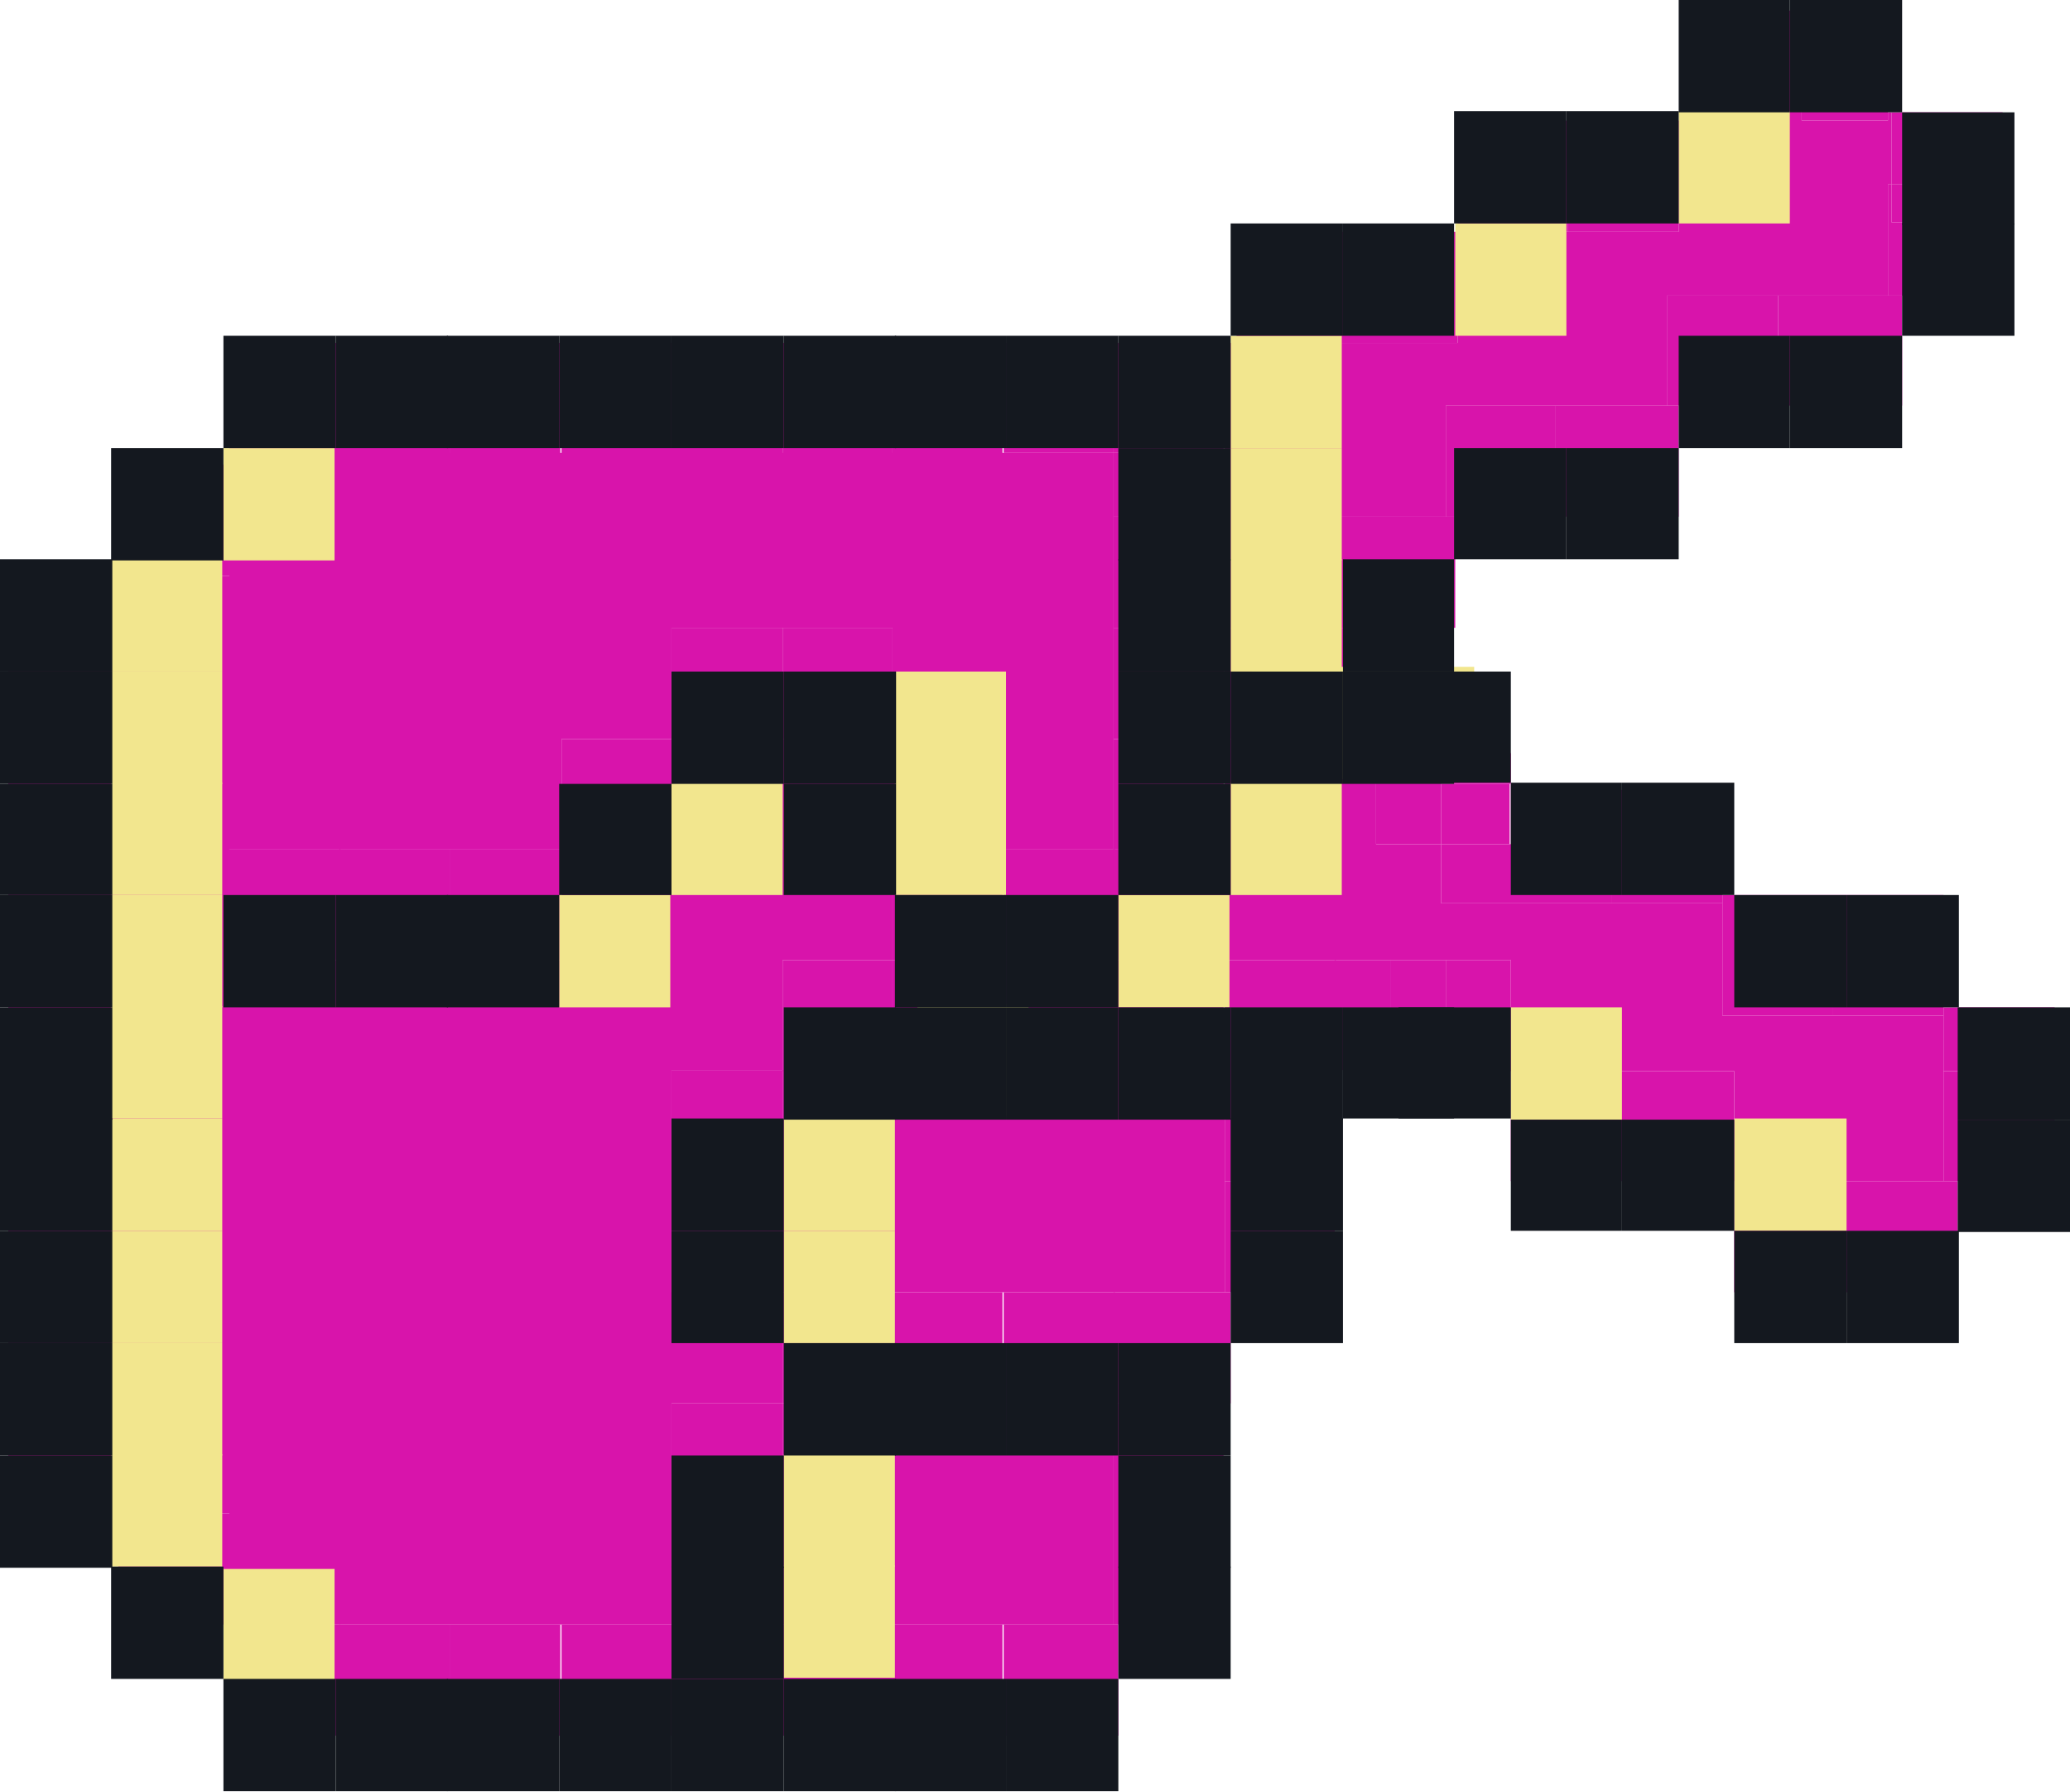
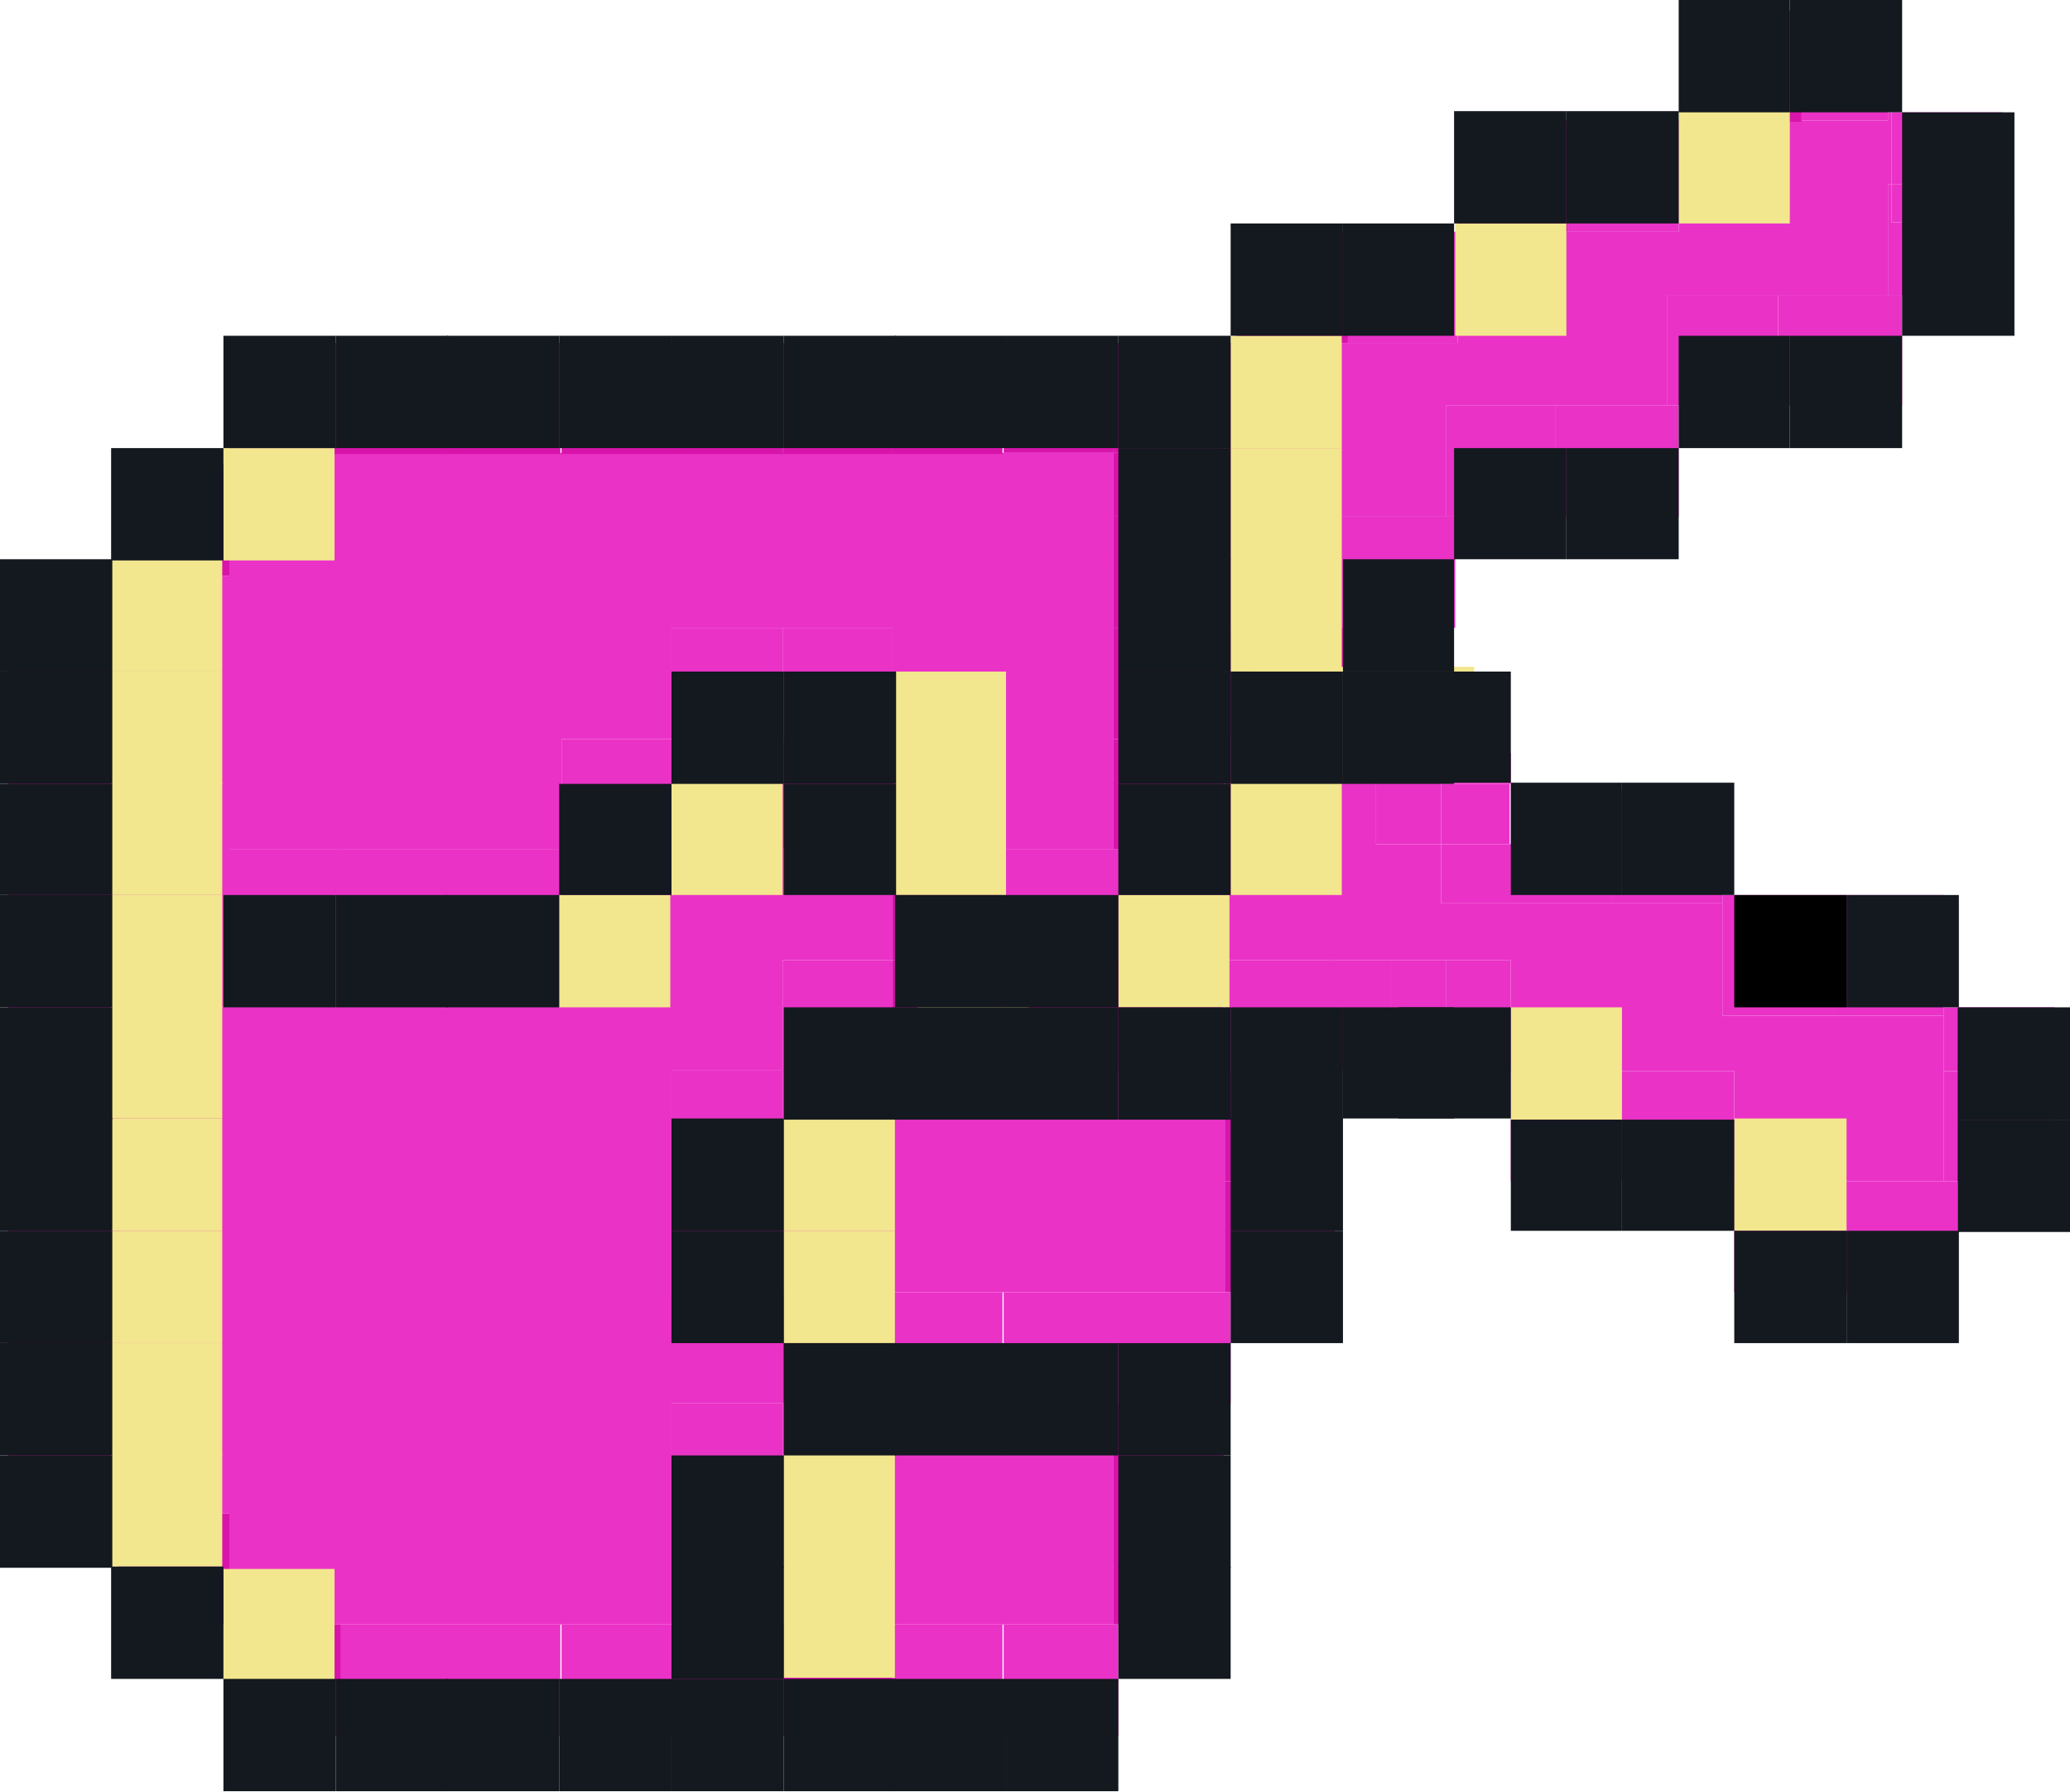
<svg xmlns="http://www.w3.org/2000/svg" version="1.1" id="Layer_6" x="0px" y="0px" viewBox="0 0 175.1 151.5" style="enable-background:new 0 0 175.1 151.5;" xml:space="preserve">
  <style type="text/css">
- 	.st0{fill:#D814AB;}
- 	.st1{fill:#F2E68E;}
- 	.st2{fill:#14181F;}
+ 	.st0{fill:#EA32C7;}
+ 	.st1{fill:#D814AB;}
+ 	.st2{fill:#F2E68E;}
+ 	.st3{fill:#14181F;}
</style>
  <polygon class="st0" points="173.8,85.2 173.8,90.6 173.8,90.6 164.4,90.6 164.4,85.9 164.4,85.2 " />
  <polygon class="st0" points="173.8,90.6 173.8,99.9 165.6,99.9 164.4,99.9 164.4,90.6 " />
  <polygon class="st0" points="169.1,15.6 160,15.6 160,9.5 169.4,9.5 169.4,18.8 169.1,18.8 " />
  <polygon class="st0" points="169.1,18.8 169.1,25 160.9,25 159.7,25 159.7,15.6 160,15.6 160,18.8 " />
  <rect x="160" y="15.6" class="st0" width="9.1" height="3.2" />
  <polygon class="st0" points="165.6,99.9 165.6,109.3 155,109.3 155,99.9 164.4,99.9 " />
  <polygon class="st0" points="164.4,90.6 164.4,99.9 155,99.9 146.7,99.9 146.7,90.6 136.3,90.6 127.8,90.6 127.8,90.6 127.8,81.2   127.8,81.2 122.3,81.2 122.3,81.2 112.9,81.2 103.6,81.2 94.2,81.2 94.2,71.8 103.6,71.8 103.6,62.5 112.9,62.5 116.4,62.5   116.4,63.7 116.4,71.4 121.9,71.4 121.9,76.4 121.9,76.4 136.3,76.4 145.7,76.4 145.7,85.9 155,85.9 164.4,85.9 " />
  <polygon class="st0" points="164.4,85.2 164.4,85.9 155,85.9 155,75.7 164.4,75.7 " />
  <polygon class="st0" points="160.9,25 160.9,34.3 150.4,34.3 150.4,25 159.7,25 " />
  <polygon class="st0" points="122.3,43.7 123.1,43.7 123.1,43.7 112.9,43.7 112.9,53.1 103.6,53.1 103.6,43.7 103.6,38.3 103.6,34.3   103.6,29 104.6,29 113.9,29 123.3,29 123.3,29 123.3,19.6 123.3,19.6 132.6,19.6 142,19.6 142,10.2 143,10.2 150.4,10.2 152.4,10.2   159.7,10.2 159.7,9.5 160,9.5 160,15.6 159.7,15.6 159.7,25 150.4,25 141,25 141,34.3 131.6,34.3 122.3,34.3 122.3,34.3 " />
  <polygon class="st0" points="159.7,9.5 159.7,10.2 152.4,10.2 152.4,0.9 159.7,0.9 " />
-   <polygon class="st0" points="155,99.9 155,109.3 146.7,109.3 146.7,99.9 146.7,99.9 " />
+   <polygon class="st1" points="155,99.9 155,109.3 146.7,109.3 146.7,99.9 146.7,99.9 " />
  <polygon class="st0" points="155,75.7 155,85.9 145.7,85.9 145.7,76.4 145.7,76.4 145.7,75.7 " />
-   <rect x="150.4" y="0.9" class="st0" width="2" height="9.4" />
+   <rect x="150.4" y="0.9" class="st1" width="2" height="9.4" />
  <polygon class="st0" points="150.4,25 150.4,34.3 142,34.3 142,34.3 141,34.3 141,25 " />
-   <polygon class="st0" points="150.4,0.9 150.4,10.2 143,10.2 143,10.2 143,0.9 " />
+   <polygon class="st1" points="150.4,0.9 150.4,10.2 143,10.2 143,10.2 143,0.9 " />
  <polygon class="st0" points="146.7,99.9 136.3,99.9 136.3,90.6 146.7,90.6 " />
  <polygon class="st0" points="145.7,76.4 145.7,76.4 136.3,76.4 136.3,66.8 145.7,66.8 145.7,75.7 " />
  <polygon class="st0" points="142,10.2 142,19.6 132.6,19.6 132.6,10.2 " />
  <polygon class="st0" points="142,34.3 142,43.7 131.6,43.7 131.6,34.3 141,34.3 141,34.3 " />
-   <polygon class="st0" points="141,34.3 142,34.3 142,34.3 " />
-   <polygon class="st0" points="136.3,90.6 136.3,99.9 127.8,99.9 127.8,99.9 127.8,90.6 " />
+   <polygon class="st1" points="141,34.3 142,34.3 142,34.3 " />
+   <polygon class="st1" points="136.3,90.6 136.3,99.9 127.8,99.9 127.8,99.9 127.8,90.6 " />
  <polygon class="st0" points="136.3,66.3 136.3,66.8 136.3,76.4 121.9,76.4 121.9,76.4 121.9,71.4 127.8,71.4 127.8,66.3 " />
-   <polygon class="st0" points="132.6,10.2 132.6,19.6 123.3,19.6 123.3,10.2 123.3,10.2 " />
+   <polygon class="st1" points="132.6,10.2 132.6,19.6 123.3,19.6 123.3,10.2 123.3,10.2 " />
  <polygon class="st0" points="131.6,34.3 131.6,43.7 123.1,43.7 122.3,43.7 122.3,34.3 122.3,34.3 " />
  <polygon class="st0" points="127.8,81.2 127.8,90.6 117.6,90.6 117.6,90.5 122.3,90.5 122.3,90.5 122.3,81.2 " />
  <rect x="121.9" y="66.3" class="st0" width="5.8" height="5.1" />
  <polygon class="st0" points="123.3,29 123.3,29 113.9,29 113.9,19.6 123.3,19.6 " />
  <polygon class="st0" points="123.1,53.1 123.1,53.1 122.3,53.1 112.9,53.1 112.9,43.7 123.1,43.7 " />
  <polygon class="st0" points="122.3,90.5 122.3,90.5 117.6,90.5 117.6,81.2 122.3,81.2 " />
  <polygon class="st0" points="122.3,81.2 122.3,81.2 117.6,81.2 117.6,90.5 112.9,90.5 112.9,81.2 " />
-   <polygon class="st0" points="122.3,62.4 122.3,62.5 116.4,62.5 112.9,62.5 112.9,53.1 122.3,53.1 " />
+   <polygon class="st1" points="122.3,62.4 122.3,62.5 116.4,62.5 112.9,62.5 112.9,53.1 122.3,53.1 " />
  <polygon class="st0" points="121.9,66.3 121.9,71.4 116.4,71.4 116.4,63.7 127.8,63.7 127.8,63.8 127.8,66.3 " />
-   <rect x="104.6" y="19.6" class="st0" width="9.4" height="9.4" />
-   <polygon class="st0" points="112.9,99.9 112.9,109.3 104.1,109.3 103.6,109.3 103.6,99.9 " />
-   <rect x="103.6" y="90.5" class="st0" width="9.4" height="9.4" />
+   <rect x="104.6" y="19.6" class="st1" width="9.4" height="9.4" />
+   <polygon class="st1" points="112.9,99.9 112.9,109.3 104.1,109.3 103.6,109.3 103.6,99.9 " />
+   <rect x="103.6" y="90.5" class="st1" width="9.4" height="9.4" />
  <rect x="103.6" y="81.2" class="st0" width="9.4" height="9.4" />
-   <rect x="103.6" y="53.1" class="st0" width="9.4" height="9.4" />
+   <rect x="103.6" y="53.1" class="st1" width="9.4" height="9.4" />
  <polygon class="st0" points="104.1,109.3 104.1,118.7 103.6,118.7 94.2,118.7 94.2,109.3 103.6,109.3 " />
-   <polygon class="st0" points="103.6,128 103.6,137.4 94.6,137.4 94.2,137.4 94.2,128 " />
-   <rect x="94.2" y="118.7" class="st0" width="9.3" height="9.4" />
+   <polygon class="st1" points="103.6,128 103.6,137.4 94.6,137.4 94.2,137.4 94.2,128 " />
+   <rect x="94.2" y="118.7" class="st1" width="9.3" height="9.4" />
  <polygon class="st0" points="103.6,99.9 103.6,109.3 94.2,109.3 84.9,109.3 75.5,109.3 66.2,109.3 66.2,99.9 66.2,90.5 75.5,90.5   84.9,90.5 94.2,90.5 103.6,90.5 " />
-   <rect x="94.2" y="81.2" class="st0" width="9.3" height="9.4" />
-   <rect x="94.2" y="62.5" class="st0" width="9.3" height="9.3" />
-   <rect x="94.2" y="53.1" class="st0" width="9.3" height="9.4" />
-   <rect x="94.2" y="43.7" class="st0" width="9.3" height="9.4" />
-   <rect x="94.2" y="38.3" class="st0" width="9.3" height="5.4" />
-   <rect x="94.2" y="34.3" class="st0" width="9.3" height="4" />
-   <rect x="94.2" y="29" class="st0" width="9.3" height="5.4" />
+   <rect x="94.2" y="81.2" class="st1" width="9.3" height="9.4" />
+   <rect x="94.2" y="62.5" class="st1" width="9.3" height="9.3" />
+   <rect x="94.2" y="53.1" class="st1" width="9.3" height="9.4" />
+   <rect x="94.2" y="43.7" class="st1" width="9.3" height="9.4" />
+   <rect x="94.2" y="38.3" class="st1" width="9.3" height="5.4" />
+   <rect x="94.2" y="34.3" class="st1" width="9.3" height="4" />
+   <rect x="94.2" y="29" class="st1" width="9.3" height="5.4" />
  <polygon class="st0" points="94.6,137.4 94.6,146.8 84.9,146.8 84.9,137.4 94.2,137.4 " />
  <polygon class="st0" points="94.2,128 94.2,137.4 84.9,137.4 75.5,137.4 66.2,137.4 66.2,128 66.2,118.7 75.5,118.7 84.9,118.7   94.2,118.7 " />
  <rect x="84.9" y="109.3" class="st0" width="9.4" height="9.4" />
-   <rect x="84.9" y="81.2" class="st0" width="9.4" height="9.4" />
+   <rect x="84.9" y="81.2" class="st1" width="9.4" height="9.4" />
  <rect x="84.9" y="71.8" class="st0" width="9.4" height="9.4" />
  <polygon class="st0" points="94.2,62.5 94.2,71.8 84.9,71.8 75.5,71.8 75.5,62.5 75.5,53.1 66.2,53.1 56.8,53.1 56.8,62.5   47.5,62.5 47.5,71.8 38.1,71.8 28.7,71.8 19.4,71.8 19.4,81.2 28.7,81.2 38.1,81.2 47.5,81.2 47.5,71.8 56.8,71.8 56.8,62.5   66.2,62.5 66.2,71.8 75.5,71.8 75.5,81.2 66.2,81.2 66.2,90.5 56.8,90.5 56.8,99.9 56.8,109.3 66.2,109.3 66.2,118.7 56.8,118.7   56.8,128 56.8,137.4 47.5,137.4 38.1,137.4 28.7,137.4 19.4,137.4 19.4,128 10,128 10,118.7 10,109.3 10,99.9 10,90.5 10,81.2   10,71.8 10,62.5 10,58.1 10,53.1 10,48.7 19.4,48.7 19.4,39.3 19.4,38.3 28.7,38.3 38.1,38.3 47.5,38.3 56.8,38.3 66.2,38.3   75.5,38.3 84.9,38.3 94.2,38.3 94.2,43.7 94.2,53.1 " />
-   <polygon class="st0" points="94.2,34.3 94.2,38.3 84.9,38.3 84.9,29 94.2,29 " />
+   <polygon class="st1" points="94.2,34.3 94.2,38.3 84.9,38.3 84.9,29 94.2,29 " />
  <rect x="75.5" y="137.4" class="st0" width="9.3" height="9.4" />
  <rect x="75.5" y="109.3" class="st0" width="9.3" height="9.4" />
-   <rect x="75.5" y="81.2" class="st0" width="9.3" height="9.4" />
-   <rect x="75.5" y="71.8" class="st0" width="9.3" height="9.4" />
-   <rect x="75.5" y="29" class="st0" width="9.3" height="9.4" />
-   <rect x="66.2" y="137.4" class="st0" width="9.3" height="9.4" />
-   <rect x="66.2" y="109.3" class="st0" width="9.3" height="9.4" />
+   <rect x="75.5" y="81.2" class="st1" width="9.3" height="9.4" />
+   <rect x="75.5" y="71.8" class="st1" width="9.3" height="9.4" />
+   <rect x="75.5" y="29" class="st1" width="9.3" height="9.4" />
+   <rect x="66.2" y="137.4" class="st1" width="9.3" height="9.4" />
+   <rect x="66.2" y="109.3" class="st1" width="9.3" height="9.4" />
  <rect x="66.2" y="81.2" class="st0" width="9.3" height="9.4" />
-   <rect x="66.2" y="62.5" class="st0" width="9.3" height="9.3" />
+   <rect x="66.2" y="62.5" class="st1" width="9.3" height="9.3" />
  <rect x="66.2" y="53.1" class="st0" width="9.3" height="9.4" />
-   <rect x="66.2" y="29" class="st0" width="9.3" height="9.4" />
-   <rect x="56.8" y="137.4" class="st0" width="9.4" height="9.4" />
-   <rect x="56.8" y="128" class="st0" width="9.4" height="9.4" />
+   <rect x="66.2" y="29" class="st1" width="9.3" height="9.4" />
+   <rect x="56.8" y="137.4" class="st1" width="9.4" height="9.4" />
+   <rect x="56.8" y="128" class="st1" width="9.4" height="9.4" />
  <rect x="56.8" y="118.7" class="st0" width="9.4" height="9.4" />
-   <rect x="56.8" y="99.9" class="st0" width="9.4" height="9.4" />
+   <rect x="56.8" y="99.9" class="st1" width="9.4" height="9.4" />
  <rect x="56.8" y="90.5" class="st0" width="9.4" height="9.4" />
  <rect x="56.8" y="53.1" class="st0" width="9.4" height="9.4" />
-   <rect x="56.8" y="29" class="st0" width="9.4" height="9.4" />
+   <rect x="56.8" y="29" class="st1" width="9.4" height="9.4" />
  <rect x="47.5" y="137.4" class="st0" width="9.4" height="9.4" />
  <rect x="47.5" y="62.5" class="st0" width="9.4" height="9.3" />
-   <rect x="47.5" y="29" class="st0" width="9.4" height="9.4" />
+   <rect x="47.5" y="29" class="st1" width="9.4" height="9.4" />
  <rect x="38.1" y="137.4" class="st0" width="9.3" height="9.4" />
  <rect x="38.1" y="71.8" class="st0" width="9.3" height="9.4" />
-   <rect x="38.1" y="29" class="st0" width="9.3" height="9.4" />
+   <rect x="38.1" y="29" class="st1" width="9.3" height="9.4" />
  <rect x="28.7" y="137.4" class="st0" width="9.4" height="9.4" />
  <rect x="28.7" y="71.8" class="st0" width="9.4" height="9.4" />
-   <rect x="28.7" y="29" class="st0" width="9.4" height="9.4" />
-   <rect x="19.4" y="137.4" class="st0" width="9.4" height="9.4" />
+   <rect x="28.7" y="29" class="st1" width="9.4" height="9.4" />
+   <rect x="19.4" y="137.4" class="st1" width="9.4" height="9.4" />
  <rect x="19.4" y="71.8" class="st0" width="9.4" height="9.4" />
-   <rect x="19.4" y="29" class="st0" width="9.4" height="9.4" />
-   <rect x="10" y="128" class="st0" width="9.4" height="9.4" />
-   <rect x="10" y="39.3" class="st0" width="9.4" height="9.4" />
-   <rect x="0.7" y="118.7" class="st0" width="9.4" height="9.4" />
-   <rect x="0.7" y="109.3" class="st0" width="9.4" height="9.4" />
-   <rect x="0.7" y="99.9" class="st0" width="9.4" height="9.4" />
-   <rect x="0.7" y="90.5" class="st0" width="9.4" height="9.4" />
-   <rect x="0.7" y="81.2" class="st0" width="9.4" height="9.4" />
-   <rect x="0.7" y="71.8" class="st0" width="9.4" height="9.4" />
-   <rect x="0.7" y="62.5" class="st0" width="9.4" height="9.3" />
-   <rect x="0.7" y="58.1" class="st0" width="9.4" height="4.4" />
-   <rect x="0.7" y="53.1" class="st0" width="9.4" height="5" />
-   <rect x="0.7" y="48.7" class="st0" width="9.4" height="4.4" />
-   <rect x="18.9" y="132.7" class="st1" width="9.4" height="9.5" />
-   <rect x="66.3" y="132.4" class="st1" width="9.4" height="9.5" />
-   <rect x="9.4" y="123" class="st1" width="9.4" height="9.5" />
-   <rect x="66.3" y="123" class="st1" width="9.4" height="9.5" />
-   <rect x="9.4" y="113.6" class="st1" width="9.4" height="9.5" />
-   <rect x="9.4" y="104.1" class="st1" width="9.4" height="9.5" />
-   <rect x="66.3" y="104.1" class="st1" width="9.4" height="9.5" />
-   <rect x="9.4" y="94.6" class="st1" width="9.4" height="9.5" />
-   <rect x="66.3" y="94.6" class="st1" width="9.4" height="9.5" />
-   <rect x="9.4" y="85.1" class="st1" width="9.4" height="9.5" />
-   <rect x="77.6" y="84.9" class="st1" width="9.4" height="9.5" />
-   <rect x="9.4" y="75.7" class="st1" width="9.4" height="9.5" />
-   <rect x="47.3" y="75.7" class="st1" width="9.4" height="9.5" />
-   <rect x="94.6" y="75.7" class="st1" width="9.4" height="9.5" />
-   <rect x="9.4" y="66.2" class="st1" width="9.4" height="9.5" />
-   <rect x="56.8" y="66.2" class="st1" width="9.4" height="9.5" />
-   <rect x="75.7" y="66.2" class="st1" width="9.4" height="9.5" />
-   <rect x="104.1" y="66.2" class="st1" width="9.4" height="9.5" />
-   <rect x="9.4" y="56.8" class="st1" width="9.4" height="9.5" />
-   <rect x="75.7" y="56.8" class="st1" width="9.4" height="9.5" />
-   <rect x="105.9" y="56.4" class="st1" width="9.4" height="9.5" />
-   <rect x="115.3" y="56.4" class="st1" width="9.4" height="9.5" />
-   <rect x="9.4" y="47.3" class="st1" width="9.4" height="9.5" />
-   <rect x="104.1" y="47.3" class="st1" width="9.4" height="9.5" />
-   <rect x="18.9" y="37.9" class="st1" width="9.4" height="9.5" />
-   <rect x="104.1" y="37.9" class="st1" width="9.4" height="9.5" />
-   <rect x="104.1" y="28.4" class="st1" width="9.4" height="9.5" />
-   <polygon class="st1" points="132.5,28.4 123.1,28.4 123.1,18.9 132.5,18.9 " />
-   <polygon class="st1" points="151.4,9.4 151.4,9.5 151.4,18.9 142,18.9 142,9.4 " />
-   <polygon class="st1" points="137.2,85.2 127.8,85.2 127.8,94.7 137.2,94.7 " />
-   <polygon class="st1" points="156.2,104.1 156.2,104.1 156.2,94.6 146.7,94.6 146.7,104.1 " />
-   <rect x="18.9" y="142" class="st2" width="9.5" height="9.5" />
-   <rect x="28.4" y="142" class="st2" width="9.5" height="9.5" />
-   <rect x="37.8" y="142" class="st2" width="9.5" height="9.5" />
-   <rect x="47.3" y="142" class="st2" width="9.5" height="9.5" />
-   <rect x="56.8" y="142" class="st2" width="9.5" height="9.5" />
-   <rect x="66.3" y="142" class="st2" width="9.5" height="9.5" />
-   <rect x="75.7" y="142" class="st2" width="9.4" height="9.5" />
-   <rect x="85.1" y="142" class="st2" width="9.5" height="9.5" />
-   <rect x="9.4" y="132.5" class="st2" width="9.5" height="9.5" />
-   <rect x="56.8" y="132.5" class="st2" width="9.5" height="9.5" />
-   <rect x="94.6" y="132.5" class="st2" width="9.5" height="9.5" />
-   <rect y="123.1" class="st2" width="9.5" height="9.5" />
-   <rect x="56.8" y="123.1" class="st2" width="9.5" height="9.5" />
-   <rect x="94.6" y="123.1" class="st2" width="9.5" height="9.5" />
-   <rect y="113.6" class="st2" width="9.5" height="9.5" />
-   <rect x="66.3" y="113.6" class="st2" width="9.5" height="9.5" />
-   <rect x="75.7" y="113.6" class="st2" width="9.4" height="9.5" />
-   <rect x="85.1" y="113.6" class="st2" width="9.5" height="9.5" />
-   <rect x="94.6" y="113.6" class="st2" width="9.5" height="9.5" />
-   <rect y="104.1" class="st2" width="9.5" height="9.5" />
-   <rect x="56.8" y="104.1" class="st2" width="9.5" height="9.5" />
-   <rect x="104.1" y="104.1" class="st2" width="9.5" height="9.5" />
-   <rect y="94.6" class="st2" width="9.5" height="9.5" />
-   <rect x="56.8" y="94.6" class="st2" width="9.5" height="9.5" />
-   <rect x="104.1" y="94.6" class="st2" width="9.5" height="9.5" />
-   <rect y="85.2" class="st2" width="9.5" height="9.5" />
-   <rect x="66.3" y="85.2" class="st2" width="9.5" height="9.5" />
-   <rect x="75.7" y="85.2" class="st2" width="9.4" height="9.5" />
-   <rect x="85.1" y="85.2" class="st2" width="9.5" height="9.5" />
-   <rect x="94.6" y="85.2" class="st2" width="9.5" height="9.5" />
-   <rect x="104.1" y="85.2" class="st2" width="9.5" height="9.5" />
-   <polygon class="st2" points="123,94.6 113.6,94.6 113.6,85.2 123,85.2 " />
-   <rect y="75.7" class="st2" width="9.5" height="9.5" />
-   <rect x="18.9" y="75.7" class="st2" width="9.5" height="9.5" />
-   <rect x="28.4" y="75.7" class="st2" width="9.5" height="9.5" />
-   <rect x="37.8" y="75.7" class="st2" width="9.5" height="9.5" />
-   <rect x="75.7" y="75.7" class="st2" width="9.4" height="9.5" />
-   <rect x="85.1" y="75.7" class="st2" width="9.5" height="9.5" />
-   <rect y="66.3" class="st2" width="9.5" height="9.4" />
-   <rect x="47.3" y="66.3" class="st2" width="9.5" height="9.4" />
-   <rect x="66.3" y="66.3" class="st2" width="9.5" height="9.4" />
-   <rect x="94.6" y="66.3" class="st2" width="9.5" height="9.4" />
-   <rect y="56.8" class="st2" width="9.5" height="9.5" />
-   <rect x="56.8" y="56.8" class="st2" width="9.5" height="9.5" />
-   <rect x="66.3" y="56.8" class="st2" width="9.5" height="9.5" />
-   <rect x="94.6" y="56.8" class="st2" width="9.5" height="9.5" />
-   <rect x="104.1" y="56.8" class="st2" width="9.5" height="9.5" />
-   <polygon class="st2" points="123,66.3 113.6,66.3 113.6,56.8 123,56.8 123,66.2 " />
-   <rect y="47.3" class="st2" width="9.5" height="9.5" />
-   <rect x="94.6" y="47.3" class="st2" width="9.5" height="9.5" />
-   <polygon class="st2" points="123,56.8 113.6,56.8 113.6,47.3 123,47.3 " />
-   <rect x="9.4" y="37.9" class="st2" width="9.5" height="9.5" />
-   <rect x="94.6" y="37.9" class="st2" width="9.5" height="9.5" />
-   <polygon class="st2" points="132.5,47.3 123,47.3 123,37.9 123,37.9 132.5,37.9 " />
-   <rect x="18.9" y="28.4" class="st2" width="9.5" height="9.5" />
-   <rect x="28.4" y="28.4" class="st2" width="9.5" height="9.5" />
-   <rect x="37.8" y="28.4" class="st2" width="9.5" height="9.5" />
-   <rect x="47.3" y="28.4" class="st2" width="9.5" height="9.5" />
-   <rect x="56.8" y="28.4" class="st2" width="9.5" height="9.5" />
-   <rect x="66.3" y="28.4" class="st2" width="9.5" height="9.5" />
-   <rect x="75.7" y="28.4" class="st2" width="9.4" height="9.5" />
-   <rect x="85.1" y="28.4" class="st2" width="9.5" height="9.5" />
-   <rect x="94.6" y="28.4" class="st2" width="9.5" height="9.5" />
-   <polygon class="st2" points="151.4,37.9 142,37.9 142,37.9 142,28.4 151.4,28.4 " />
-   <rect x="151.4" y="28.4" class="st2" width="9.5" height="9.5" />
-   <polygon class="st2" points="142,37.9 142,47.3 132.5,47.3 132.5,37.9 " />
-   <rect x="104.1" y="18.9" class="st2" width="9.5" height="9.5" />
-   <polygon class="st2" points="123,28.4 113.6,28.4 113.6,18.9 123,18.9 " />
-   <rect x="160.9" y="18.9" class="st2" width="9.5" height="9.5" />
-   <polygon class="st2" points="132.5,18.9 123,18.9 123,9.5 123,9.4 132.5,9.4 " />
-   <rect x="160.9" y="9.5" class="st2" width="9.5" height="9.5" />
-   <polygon class="st2" points="151.4,9.5 142,9.5 142,9.4 142,0 151.4,0 " />
-   <rect x="151.4" class="st2" width="9.5" height="9.5" />
-   <polygon class="st2" points="142,9.4 142,9.5 142,18.9 132.5,18.9 132.5,9.4 " />
-   <polygon class="st2" points="127.8,56.8 118.3,56.8 118.3,66.2 127.8,66.2 " />
-   <polygon class="st2" points="137.2,66.2 127.8,66.2 127.8,75.7 127.8,75.7 137.2,75.7 " />
-   <polygon class="st2" points="156.2,75.7 146.7,75.7 146.7,75.7 146.7,85.2 156.2,85.2 " />
-   <rect x="156.2" y="75.7" class="st2" width="9.5" height="9.5" />
-   <polygon class="st2" points="146.7,75.7 146.7,66.2 137.2,66.2 137.2,75.7 " />
-   <polygon class="st2" points="127.8,85.2 118.3,85.2 118.3,94.6 127.8,94.6 " />
-   <rect x="165.6" y="85.2" class="st2" width="9.5" height="9.5" />
-   <polygon class="st2" points="137.2,94.7 127.8,94.7 127.8,104.1 127.8,104.1 137.2,104.1 " />
-   <rect x="165.6" y="94.7" class="st2" width="9.5" height="9.5" />
-   <polygon class="st2" points="156.2,104.1 146.7,104.1 146.7,104.1 146.7,113.6 156.2,113.6 " />
-   <rect x="156.2" y="104.1" class="st2" width="9.5" height="9.5" />
-   <polygon class="st2" points="146.7,104.1 146.7,104.1 146.7,94.7 137.2,94.7 137.2,104.1 " />
+   <rect x="19.4" y="29" class="st1" width="9.4" height="9.4" />
+   <rect x="10" y="128" class="st1" width="9.4" height="9.4" />
+   <rect x="10" y="39.3" class="st1" width="9.4" height="9.4" />
+   <rect x="0.7" y="118.7" class="st1" width="9.4" height="9.4" />
+   <rect x="0.7" y="109.3" class="st1" width="9.4" height="9.4" />
+   <rect x="0.7" y="99.9" class="st1" width="9.4" height="9.4" />
+   <rect x="0.7" y="90.5" class="st1" width="9.4" height="9.4" />
+   <rect x="0.7" y="81.2" class="st1" width="9.4" height="9.4" />
+   <rect x="0.7" y="71.8" class="st1" width="9.4" height="9.4" />
+   <rect x="0.7" y="62.5" class="st1" width="9.4" height="9.3" />
+   <rect x="0.7" y="58.1" class="st1" width="9.4" height="4.4" />
+   <rect x="0.7" y="53.1" class="st1" width="9.4" height="5" />
+   <rect x="0.7" y="48.7" class="st1" width="9.4" height="4.4" />
+   <rect x="18.9" y="132.7" class="st2" width="9.4" height="9.5" />
+   <rect x="66.3" y="132.4" class="st2" width="9.4" height="9.5" />
+   <rect x="9.4" y="123" class="st2" width="9.4" height="9.5" />
+   <rect x="66.3" y="123" class="st2" width="9.4" height="9.5" />
+   <rect x="9.4" y="113.6" class="st2" width="9.4" height="9.5" />
+   <rect x="9.4" y="104.1" class="st2" width="9.4" height="9.5" />
+   <rect x="66.3" y="104.1" class="st2" width="9.4" height="9.5" />
+   <rect x="9.4" y="94.6" class="st2" width="9.4" height="9.5" />
+   <rect x="66.3" y="94.6" class="st2" width="9.4" height="9.5" />
+   <rect x="9.4" y="85.1" class="st2" width="9.4" height="9.5" />
+   <rect x="77.6" y="84.9" class="st2" width="9.4" height="9.5" />
+   <rect x="9.4" y="75.7" class="st2" width="9.4" height="9.5" />
+   <rect x="47.3" y="75.7" class="st2" width="9.4" height="9.5" />
+   <rect x="94.6" y="75.7" class="st2" width="9.4" height="9.5" />
+   <rect x="9.4" y="66.2" class="st2" width="9.4" height="9.5" />
+   <rect x="56.8" y="66.2" class="st2" width="9.4" height="9.5" />
+   <rect x="75.7" y="66.2" class="st2" width="9.4" height="9.5" />
+   <rect x="104.1" y="66.2" class="st2" width="9.4" height="9.5" />
+   <rect x="9.4" y="56.8" class="st2" width="9.4" height="9.5" />
+   <rect x="75.7" y="56.8" class="st2" width="9.4" height="9.5" />
+   <rect x="105.9" y="56.4" class="st2" width="9.4" height="9.5" />
+   <rect x="115.3" y="56.4" class="st2" width="9.4" height="9.5" />
+   <rect x="9.4" y="47.3" class="st2" width="9.4" height="9.5" />
+   <rect x="104.1" y="47.3" class="st2" width="9.4" height="9.5" />
+   <rect x="18.9" y="37.9" class="st2" width="9.4" height="9.5" />
+   <rect x="104.1" y="37.9" class="st2" width="9.4" height="9.5" />
+   <rect x="104.1" y="28.4" class="st2" width="9.4" height="9.5" />
+   <polygon class="st2" points="132.5,28.4 123.1,28.4 123.1,18.9 132.5,18.9 " />
+   <polygon class="st2" points="151.4,9.4 151.4,9.5 151.4,18.9 142,18.9 142,9.4 " />
+   <polygon class="st2" points="137.2,85.2 127.8,85.2 127.8,94.7 137.2,94.7 " />
+   <polygon class="st2" points="156.2,104.1 156.2,104.1 156.2,94.6 146.7,94.6 146.7,104.1 " />
+   <rect x="18.9" y="142" class="st3" width="9.5" height="9.5" />
+   <rect x="28.4" y="142" class="st3" width="9.5" height="9.5" />
+   <rect x="37.8" y="142" class="st3" width="9.5" height="9.5" />
+   <rect x="47.3" y="142" class="st3" width="9.5" height="9.5" />
+   <rect x="56.8" y="142" class="st3" width="9.5" height="9.5" />
+   <rect x="66.3" y="142" class="st3" width="9.5" height="9.5" />
+   <rect x="75.7" y="142" class="st3" width="9.4" height="9.5" />
+   <rect x="85.1" y="142" class="st3" width="9.5" height="9.5" />
+   <rect x="9.4" y="132.5" class="st3" width="9.5" height="9.5" />
+   <rect x="56.8" y="132.5" class="st3" width="9.5" height="9.5" />
+   <rect x="94.6" y="132.5" class="st3" width="9.5" height="9.5" />
+   <rect y="123.1" class="st3" width="9.5" height="9.5" />
+   <rect x="56.8" y="123.1" class="st3" width="9.5" height="9.5" />
+   <rect x="94.6" y="123.1" class="st3" width="9.5" height="9.5" />
+   <rect y="113.6" class="st3" width="9.5" height="9.5" />
+   <rect x="66.3" y="113.6" class="st3" width="9.5" height="9.5" />
+   <rect x="75.7" y="113.6" class="st3" width="9.4" height="9.5" />
+   <rect x="85.1" y="113.6" class="st3" width="9.5" height="9.5" />
+   <rect x="94.6" y="113.6" class="st3" width="9.5" height="9.5" />
+   <rect y="104.1" class="st3" width="9.5" height="9.5" />
+   <rect x="56.8" y="104.1" class="st3" width="9.5" height="9.5" />
+   <rect x="104.1" y="104.1" class="st3" width="9.5" height="9.5" />
+   <rect y="94.6" class="st3" width="9.5" height="9.5" />
+   <rect x="56.8" y="94.6" class="st3" width="9.5" height="9.5" />
+   <rect x="104.1" y="94.6" class="st3" width="9.5" height="9.5" />
+   <rect y="85.2" class="st3" width="9.5" height="9.5" />
+   <rect x="66.3" y="85.2" class="st3" width="9.5" height="9.5" />
+   <rect x="75.7" y="85.2" class="st3" width="9.4" height="9.5" />
+   <rect x="85.1" y="85.2" class="st3" width="9.5" height="9.5" />
+   <rect x="94.6" y="85.2" class="st3" width="9.5" height="9.5" />
+   <rect x="104.1" y="85.2" class="st3" width="9.5" height="9.5" />
+   <polygon class="st3" points="123,94.6 113.6,94.6 113.6,85.2 123,85.2 " />
+   <rect y="75.7" class="st3" width="9.5" height="9.5" />
+   <rect x="18.9" y="75.7" class="st3" width="9.5" height="9.5" />
+   <rect x="28.4" y="75.7" class="st3" width="9.5" height="9.5" />
+   <rect x="37.8" y="75.7" class="st3" width="9.5" height="9.5" />
+   <rect x="75.7" y="75.7" class="st3" width="9.4" height="9.5" />
+   <rect x="85.1" y="75.7" class="st3" width="9.5" height="9.5" />
+   <rect y="66.3" class="st3" width="9.5" height="9.4" />
+   <rect x="47.3" y="66.3" class="st3" width="9.5" height="9.4" />
+   <rect x="66.3" y="66.3" class="st3" width="9.5" height="9.4" />
+   <rect x="94.6" y="66.3" class="st3" width="9.5" height="9.4" />
+   <rect y="56.8" class="st3" width="9.5" height="9.5" />
+   <rect x="56.8" y="56.8" class="st3" width="9.5" height="9.5" />
+   <rect x="66.3" y="56.8" class="st3" width="9.5" height="9.5" />
+   <rect x="94.6" y="56.8" class="st3" width="9.5" height="9.5" />
+   <rect x="104.1" y="56.8" class="st3" width="9.5" height="9.5" />
+   <polygon class="st3" points="123,66.3 113.6,66.3 113.6,56.8 123,56.8 123,66.2 " />
+   <rect y="47.3" class="st3" width="9.5" height="9.5" />
+   <rect x="94.6" y="47.3" class="st3" width="9.5" height="9.5" />
+   <polygon class="st3" points="123,56.8 113.6,56.8 113.6,47.3 123,47.3 " />
+   <rect x="9.4" y="37.9" class="st3" width="9.5" height="9.5" />
+   <rect x="94.6" y="37.9" class="st3" width="9.5" height="9.5" />
+   <polygon class="st3" points="132.5,47.3 123,47.3 123,37.9 123,37.9 132.5,37.9 " />
+   <rect x="18.9" y="28.4" class="st3" width="9.5" height="9.5" />
+   <rect x="28.4" y="28.4" class="st3" width="9.5" height="9.5" />
+   <rect x="37.8" y="28.4" class="st3" width="9.5" height="9.5" />
+   <rect x="47.3" y="28.4" class="st3" width="9.5" height="9.5" />
+   <rect x="56.8" y="28.4" class="st3" width="9.5" height="9.5" />
+   <rect x="66.3" y="28.4" class="st3" width="9.5" height="9.5" />
+   <rect x="75.7" y="28.4" class="st3" width="9.4" height="9.5" />
+   <rect x="85.1" y="28.4" class="st3" width="9.5" height="9.5" />
+   <rect x="94.6" y="28.4" class="st3" width="9.5" height="9.5" />
+   <polygon class="st3" points="151.4,37.9 142,37.9 142,37.9 142,28.4 151.4,28.4 " />
+   <rect x="151.4" y="28.4" class="st3" width="9.5" height="9.5" />
+   <polygon class="st3" points="142,37.9 142,47.3 132.5,47.3 132.5,37.9 " />
+   <rect x="104.1" y="18.9" class="st3" width="9.5" height="9.5" />
+   <polygon class="st3" points="123,28.4 113.6,28.4 113.6,18.9 123,18.9 " />
+   <rect x="160.9" y="18.9" class="st3" width="9.5" height="9.5" />
+   <polygon class="st3" points="132.5,18.9 123,18.9 123,9.5 123,9.4 132.5,9.4 " />
+   <rect x="160.9" y="9.5" class="st3" width="9.5" height="9.5" />
+   <polygon class="st3" points="151.4,9.5 142,9.5 142,9.4 142,0 151.4,0 " />
+   <rect x="151.4" class="st3" width="9.5" height="9.5" />
+   <polygon class="st3" points="142,9.4 142,9.5 142,18.9 132.5,18.9 132.5,9.4 " />
+   <polygon class="st3" points="127.8,56.8 118.3,56.8 118.3,66.2 127.8,66.2 " />
+   <polygon class="st3" points="137.2,66.2 127.8,66.2 127.8,75.7 127.8,75.7 137.2,75.7 " />
+   <polygon points="156.2,75.7 146.7,75.7 146.7,75.7 146.7,85.2 156.2,85.2 " />
+   <rect x="156.2" y="75.7" class="st3" width="9.5" height="9.5" />
+   <polygon class="st3" points="146.7,75.7 146.7,66.2 137.2,66.2 137.2,75.7 " />
+   <polygon class="st3" points="127.8,85.2 118.3,85.2 118.3,94.6 127.8,94.6 " />
+   <rect x="165.6" y="85.2" class="st3" width="9.5" height="9.5" />
+   <polygon class="st3" points="137.2,94.7 127.8,94.7 127.8,104.1 127.8,104.1 137.2,104.1 " />
+   <rect x="165.6" y="94.7" class="st3" width="9.5" height="9.5" />
+   <polygon class="st3" points="156.2,104.1 146.7,104.1 146.7,104.1 146.7,113.6 156.2,113.6 " />
+   <rect x="156.2" y="104.1" class="st3" width="9.5" height="9.5" />
+   <polygon class="st3" points="146.7,104.1 146.7,104.1 146.7,94.7 137.2,94.7 137.2,104.1 " />
</svg>
